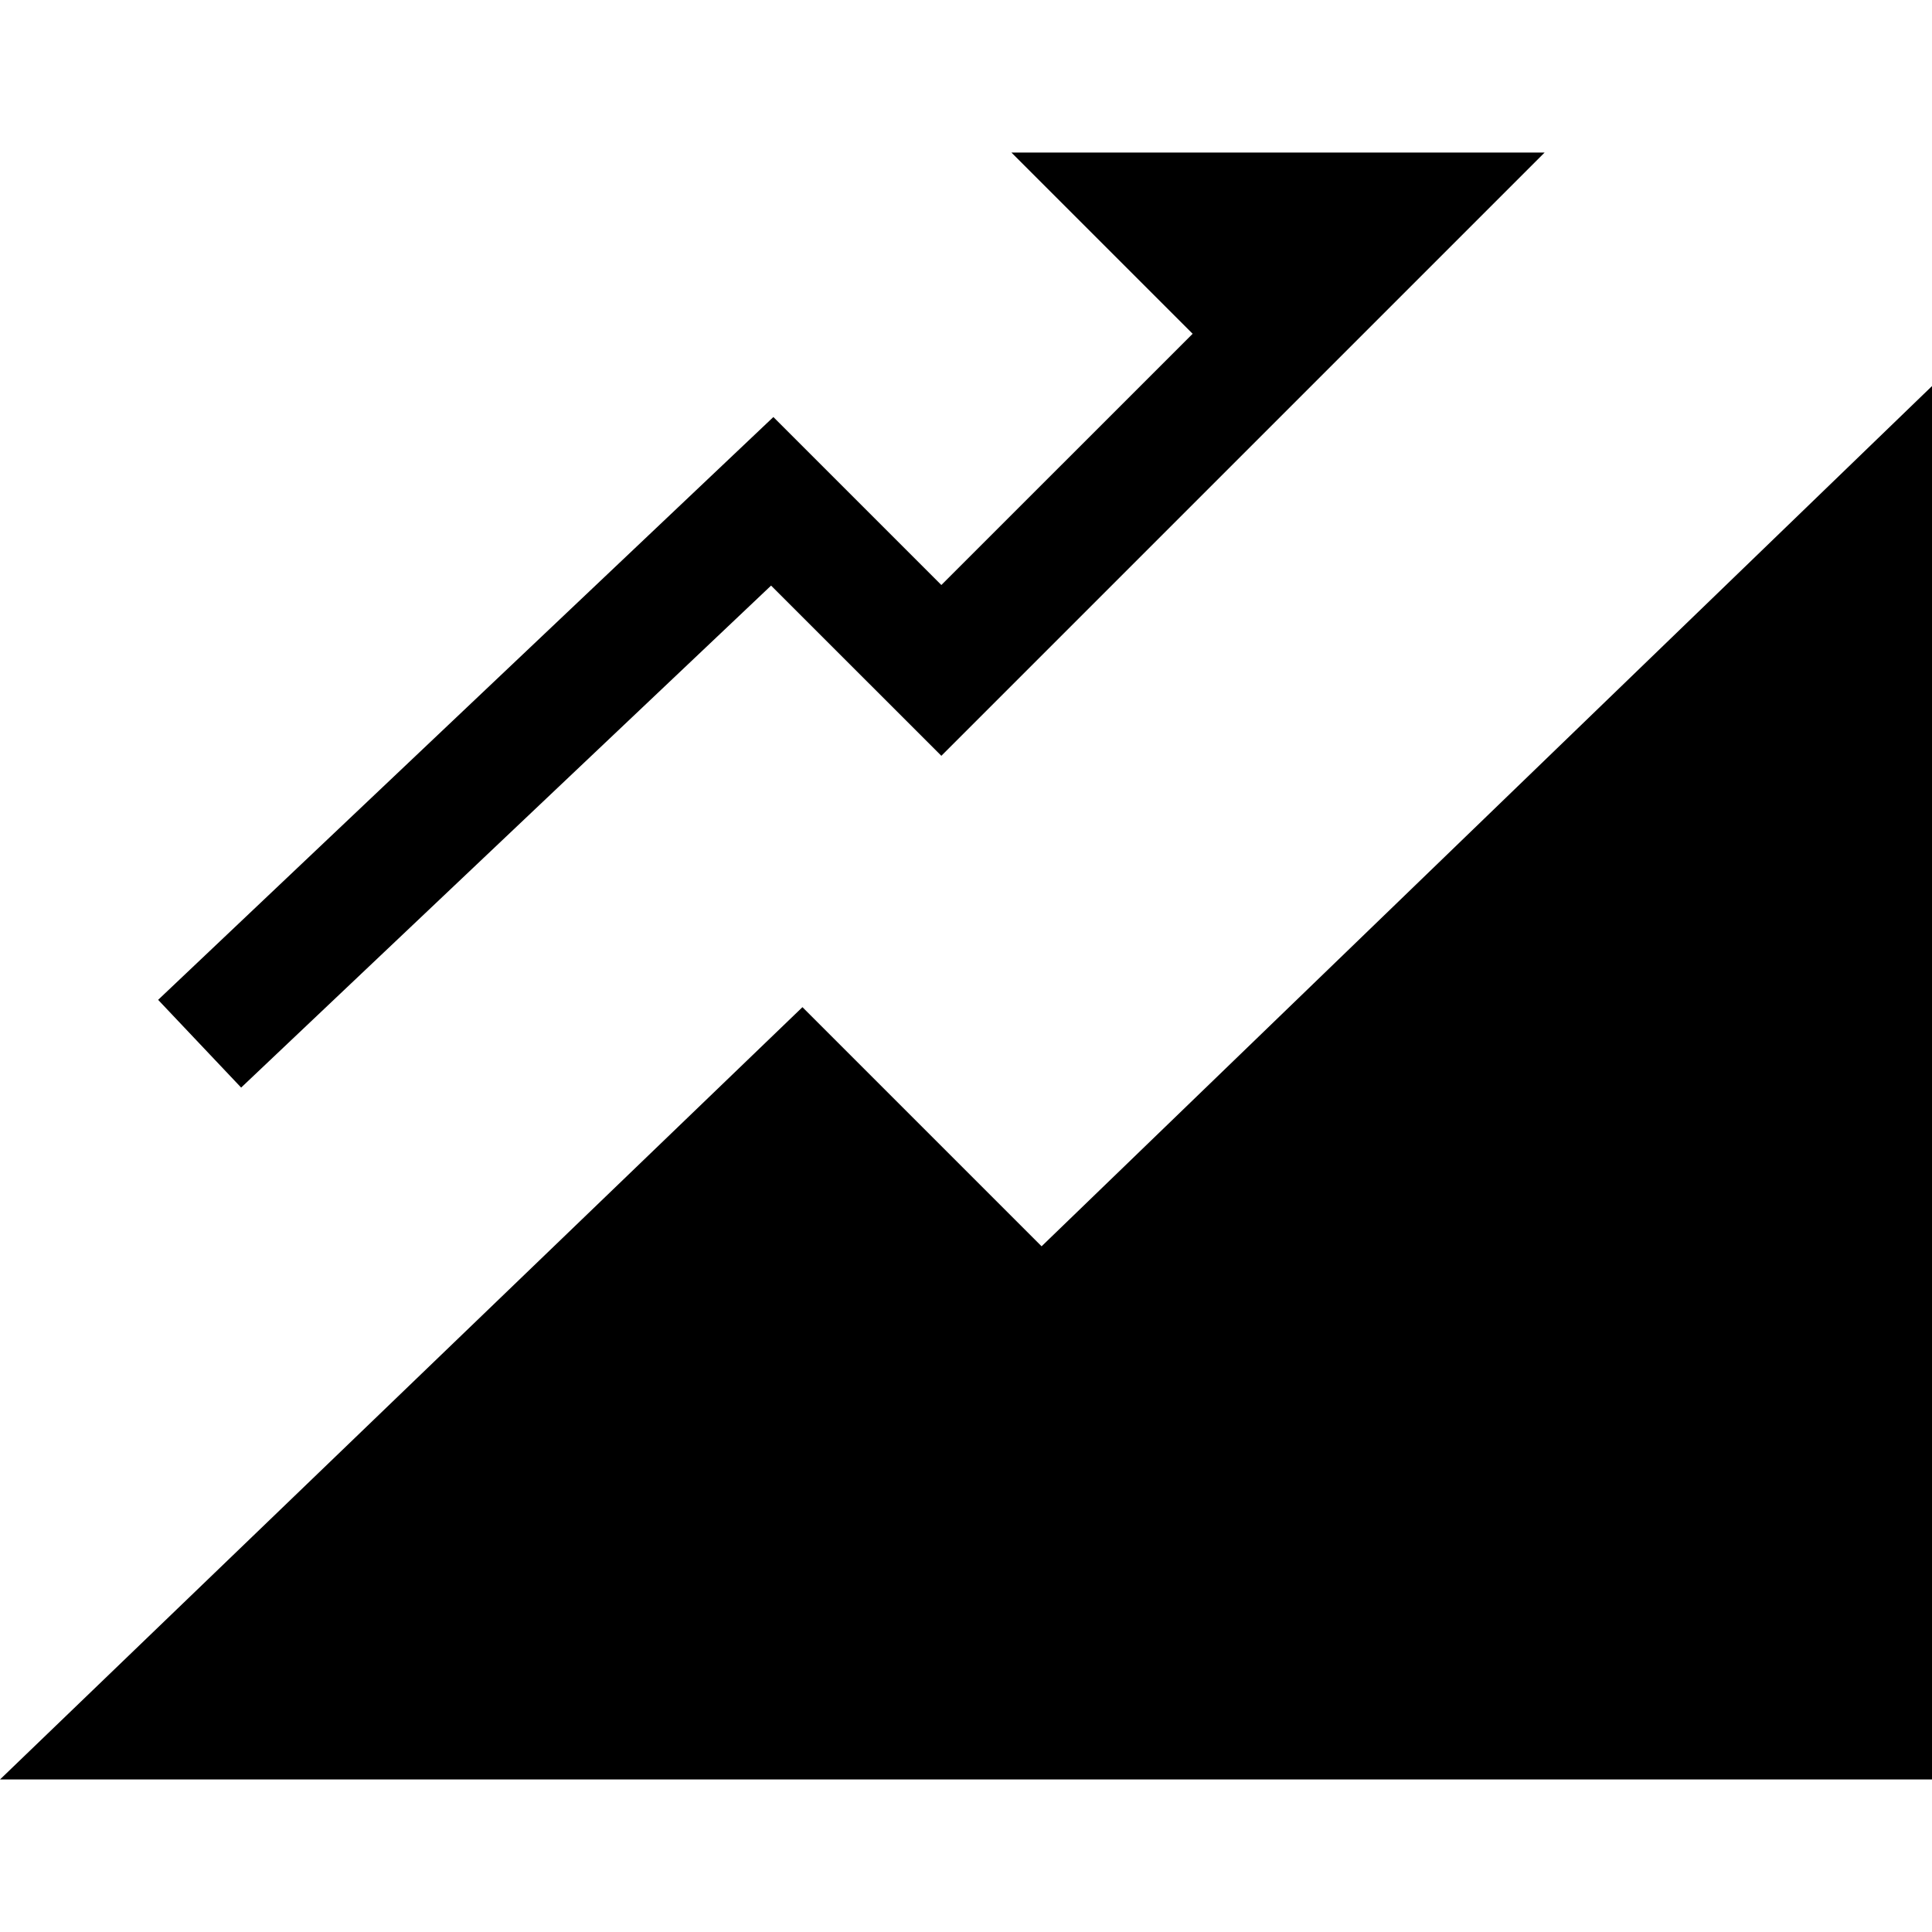
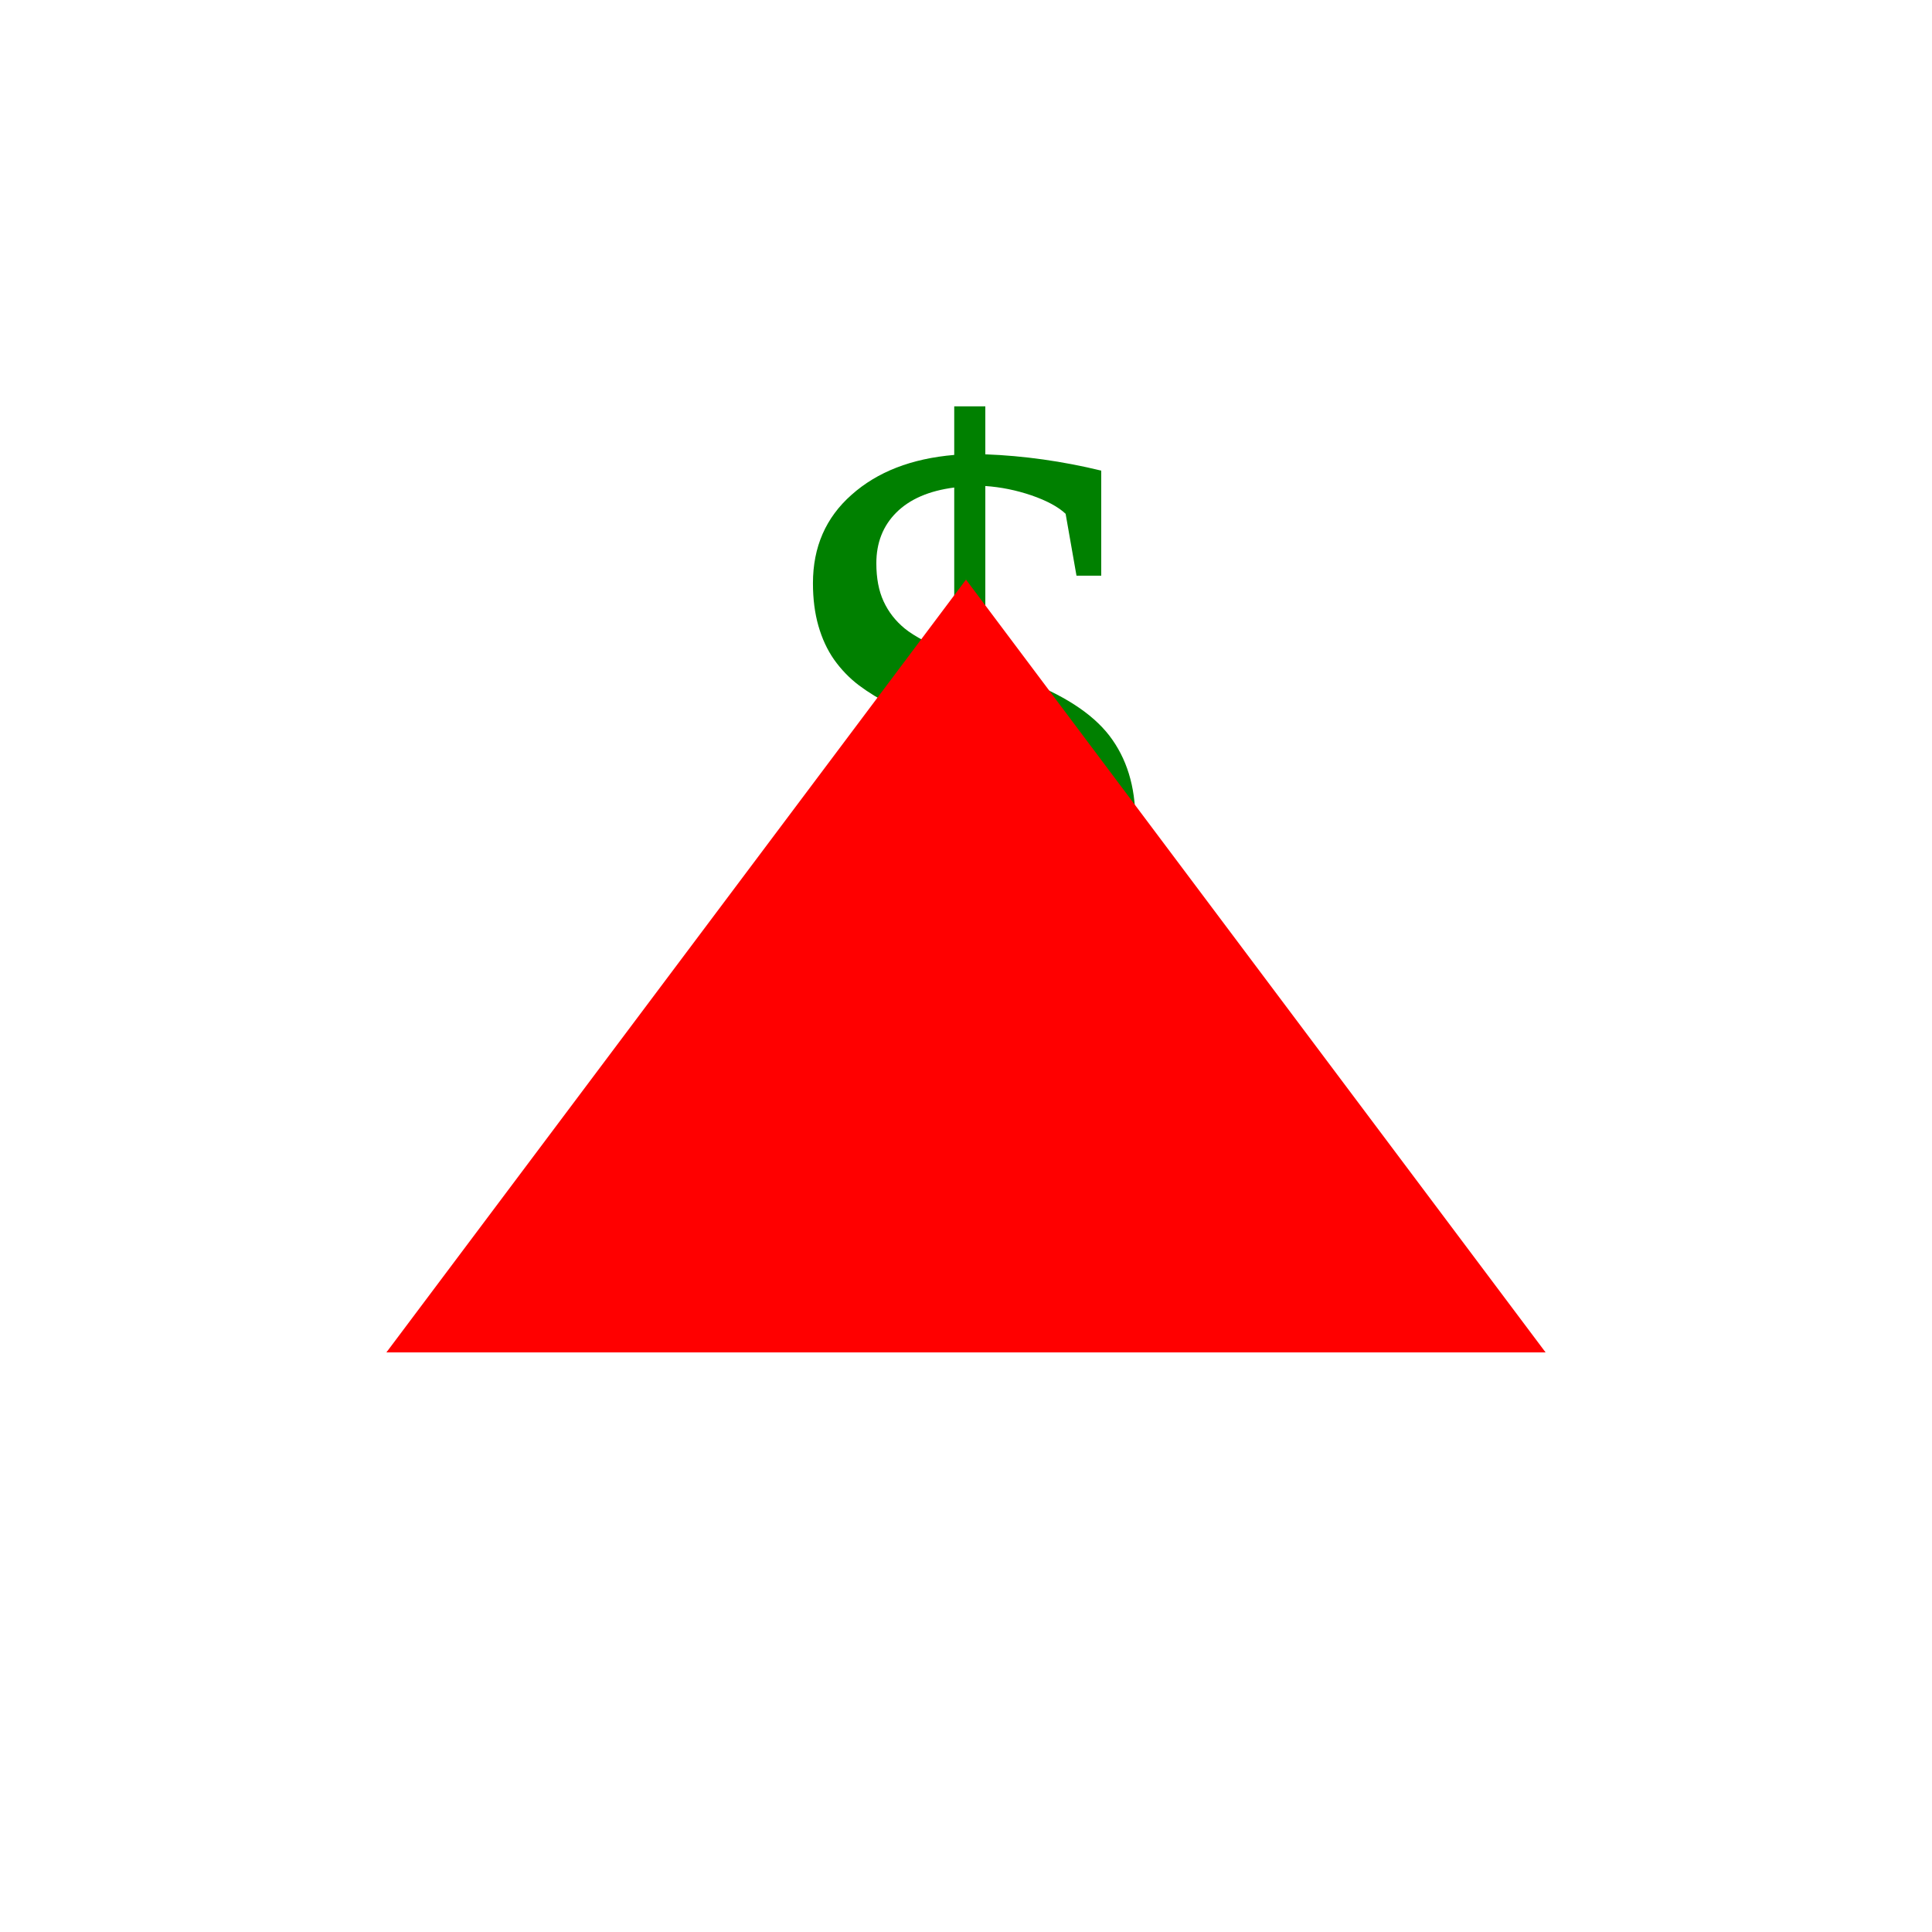
- <svg xmlns="http://www.w3.org/2000/svg" version="1.1" id="_x32_" width="800px" height="800px" viewBox="0 0 512 512" xml:space="preserve">
-   <style type="text/css">
- 
- 	.st0{fill:#000000;}
- 
- </style>
-   <g>
-     <polygon class="st0" points="204.344,155.188 249.469,200.297 409.344,40.422 268.031,40.422 316.063,88.453 249.469,155.031    204.953,110.516 41.906,264.969 63.906,288.219  " />
-     <polygon class="st0" points="512,102.313 276.031,330.281 212.656,266.906 0,471.578 512,471.578  " />
-   </g>
+ <svg xmlns="http://www.w3.org/2000/svg" viewBox="0 0 100 100">
+   <style>
+         .dollar { fill: green; }
+         .arrow { fill: red; }
+     </style>
+   <text x="50" y="50" font-size="40" text-anchor="middle" alignment-baseline="middle" class="dollar">$</text>
+   <path d="M 20 70 L 50 30 L 80 70 Z" class="arrow" />
</svg>
